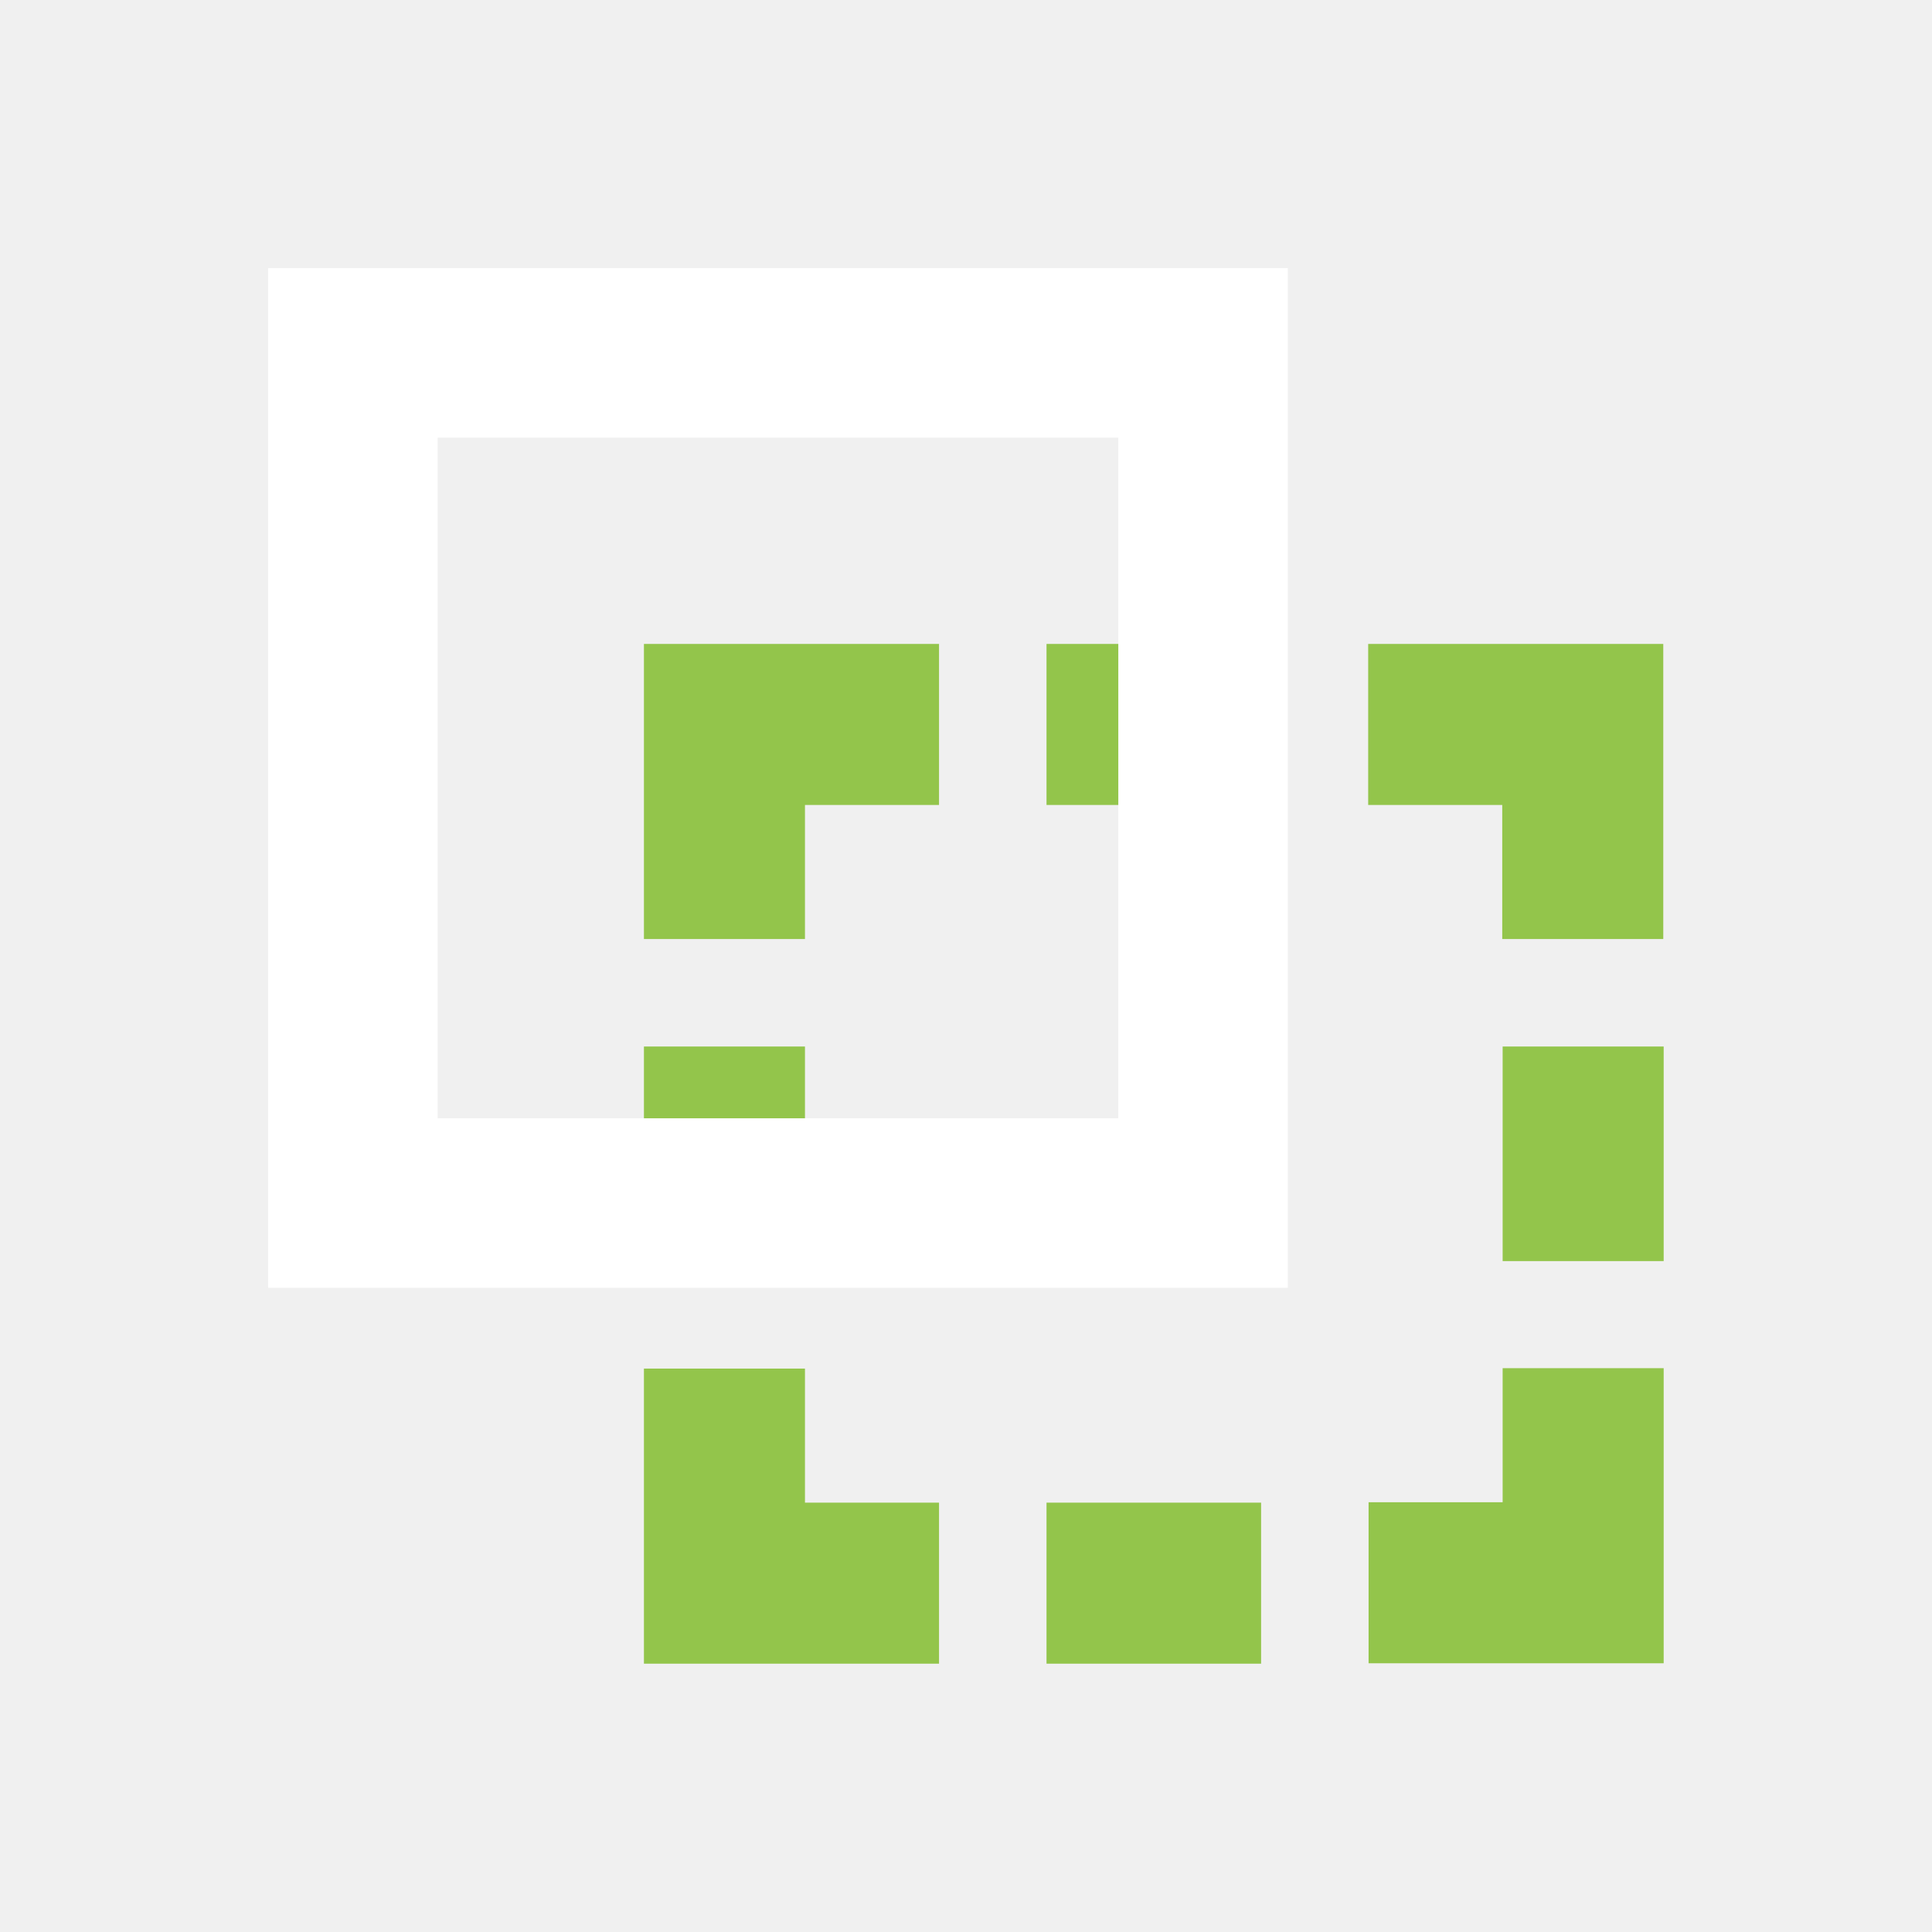
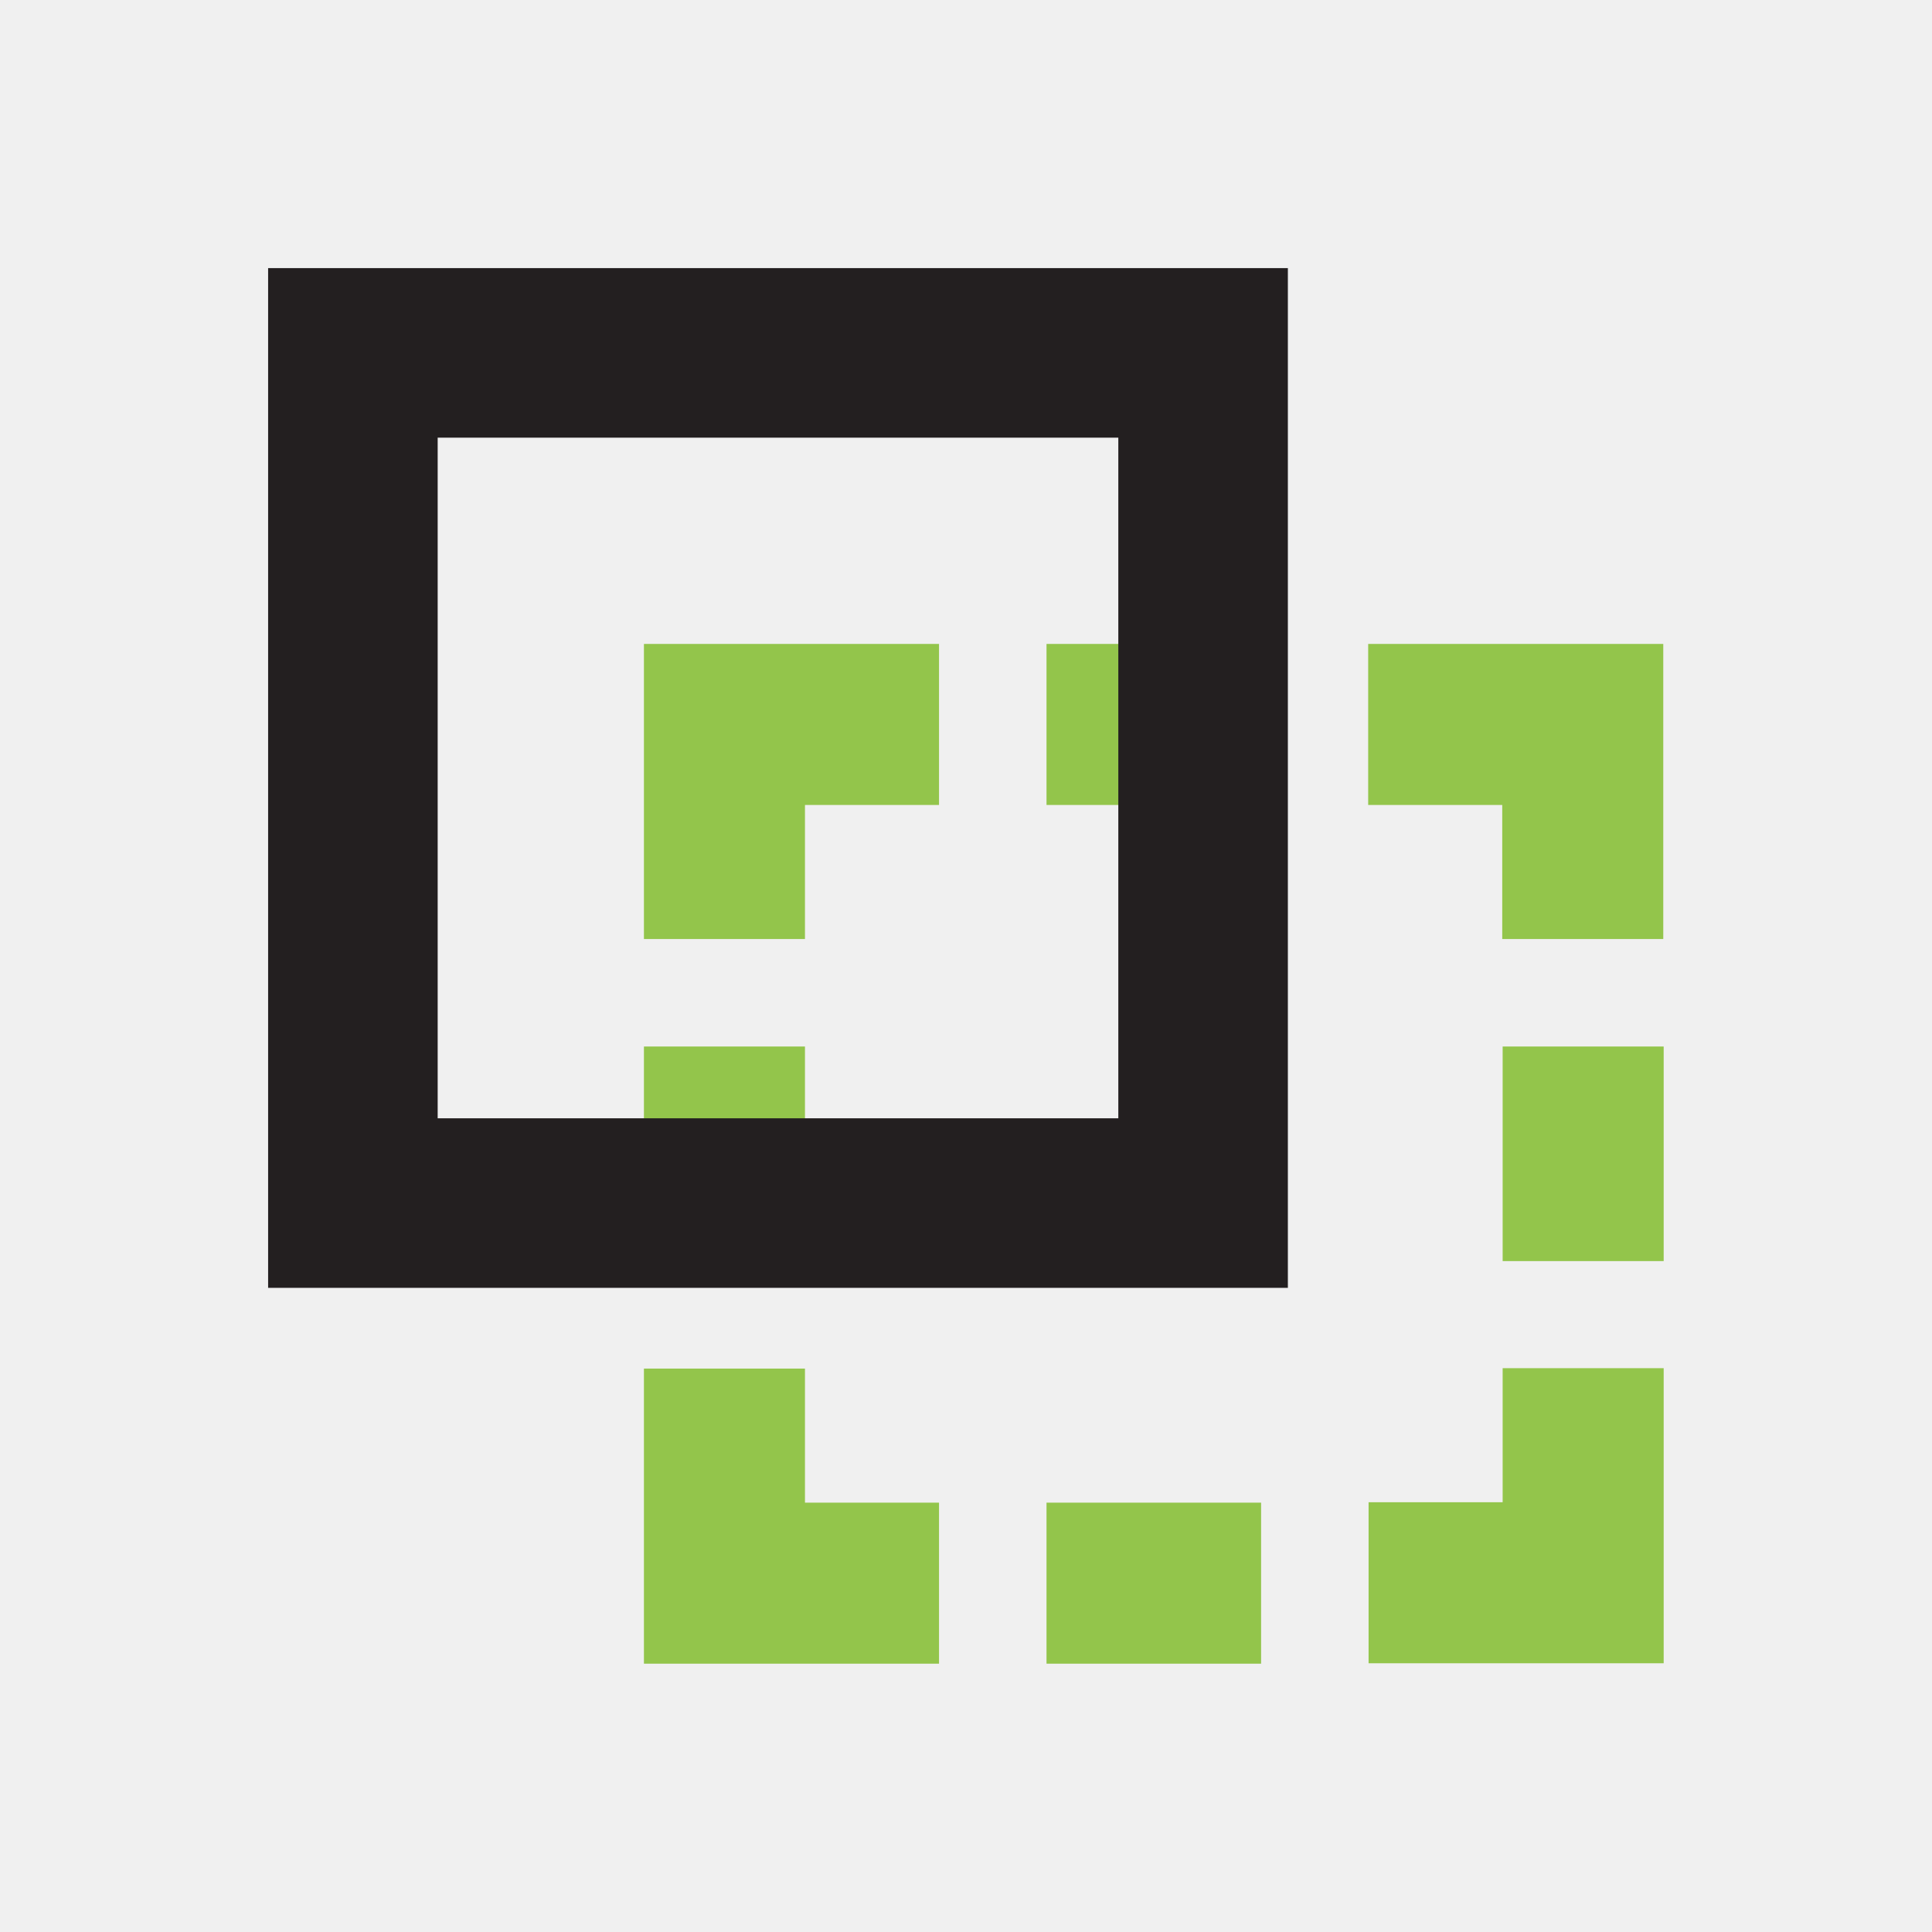
<svg xmlns="http://www.w3.org/2000/svg" width="18" height="18" version="1.1" viewBox="0 0 4.763 4.763" xml:space="preserve">
  <g fill="none" stroke="#93c54b" stroke-width=".397">
    <path d="m1.786 2.315 1e-7 -0.529 0.529-1e-7" style="paint-order:normal" />
    <path d="m3.373 1.786 0.529 1e-7 1e-7 0.529" style="paint-order:normal" />
    <path d="m3.903 3.373-1e-7 0.529-0.529 1e-7" style="paint-order:normal" />
    <path d="m2.315 3.903-0.529-1e-7 -1e-7 -0.529" style="paint-order:normal" />
    <path d="m3.903 2.58v0.529" style="paint-order:normal" />
    <path d="m1.786 2.58v0.529" style="paint-order:normal" />
    <path d="m3.109 3.903h-0.529" style="paint-order:normal" />
    <path d="m3.109 1.786h-0.529" style="paint-order:normal" />
  </g>
-   <path d="m0.87 0.87 2.096-6.262e-5v2.096l-2.096 6.26e-5z" fill="none" stroke="#fff" stroke-width=".418" />
+   <path d="m0.87 0.87 2.096-6.262e-5v2.096l-2.096 6.26e-5z" fill="none" stroke="#231F20" stroke-width=".418" />
</svg>
